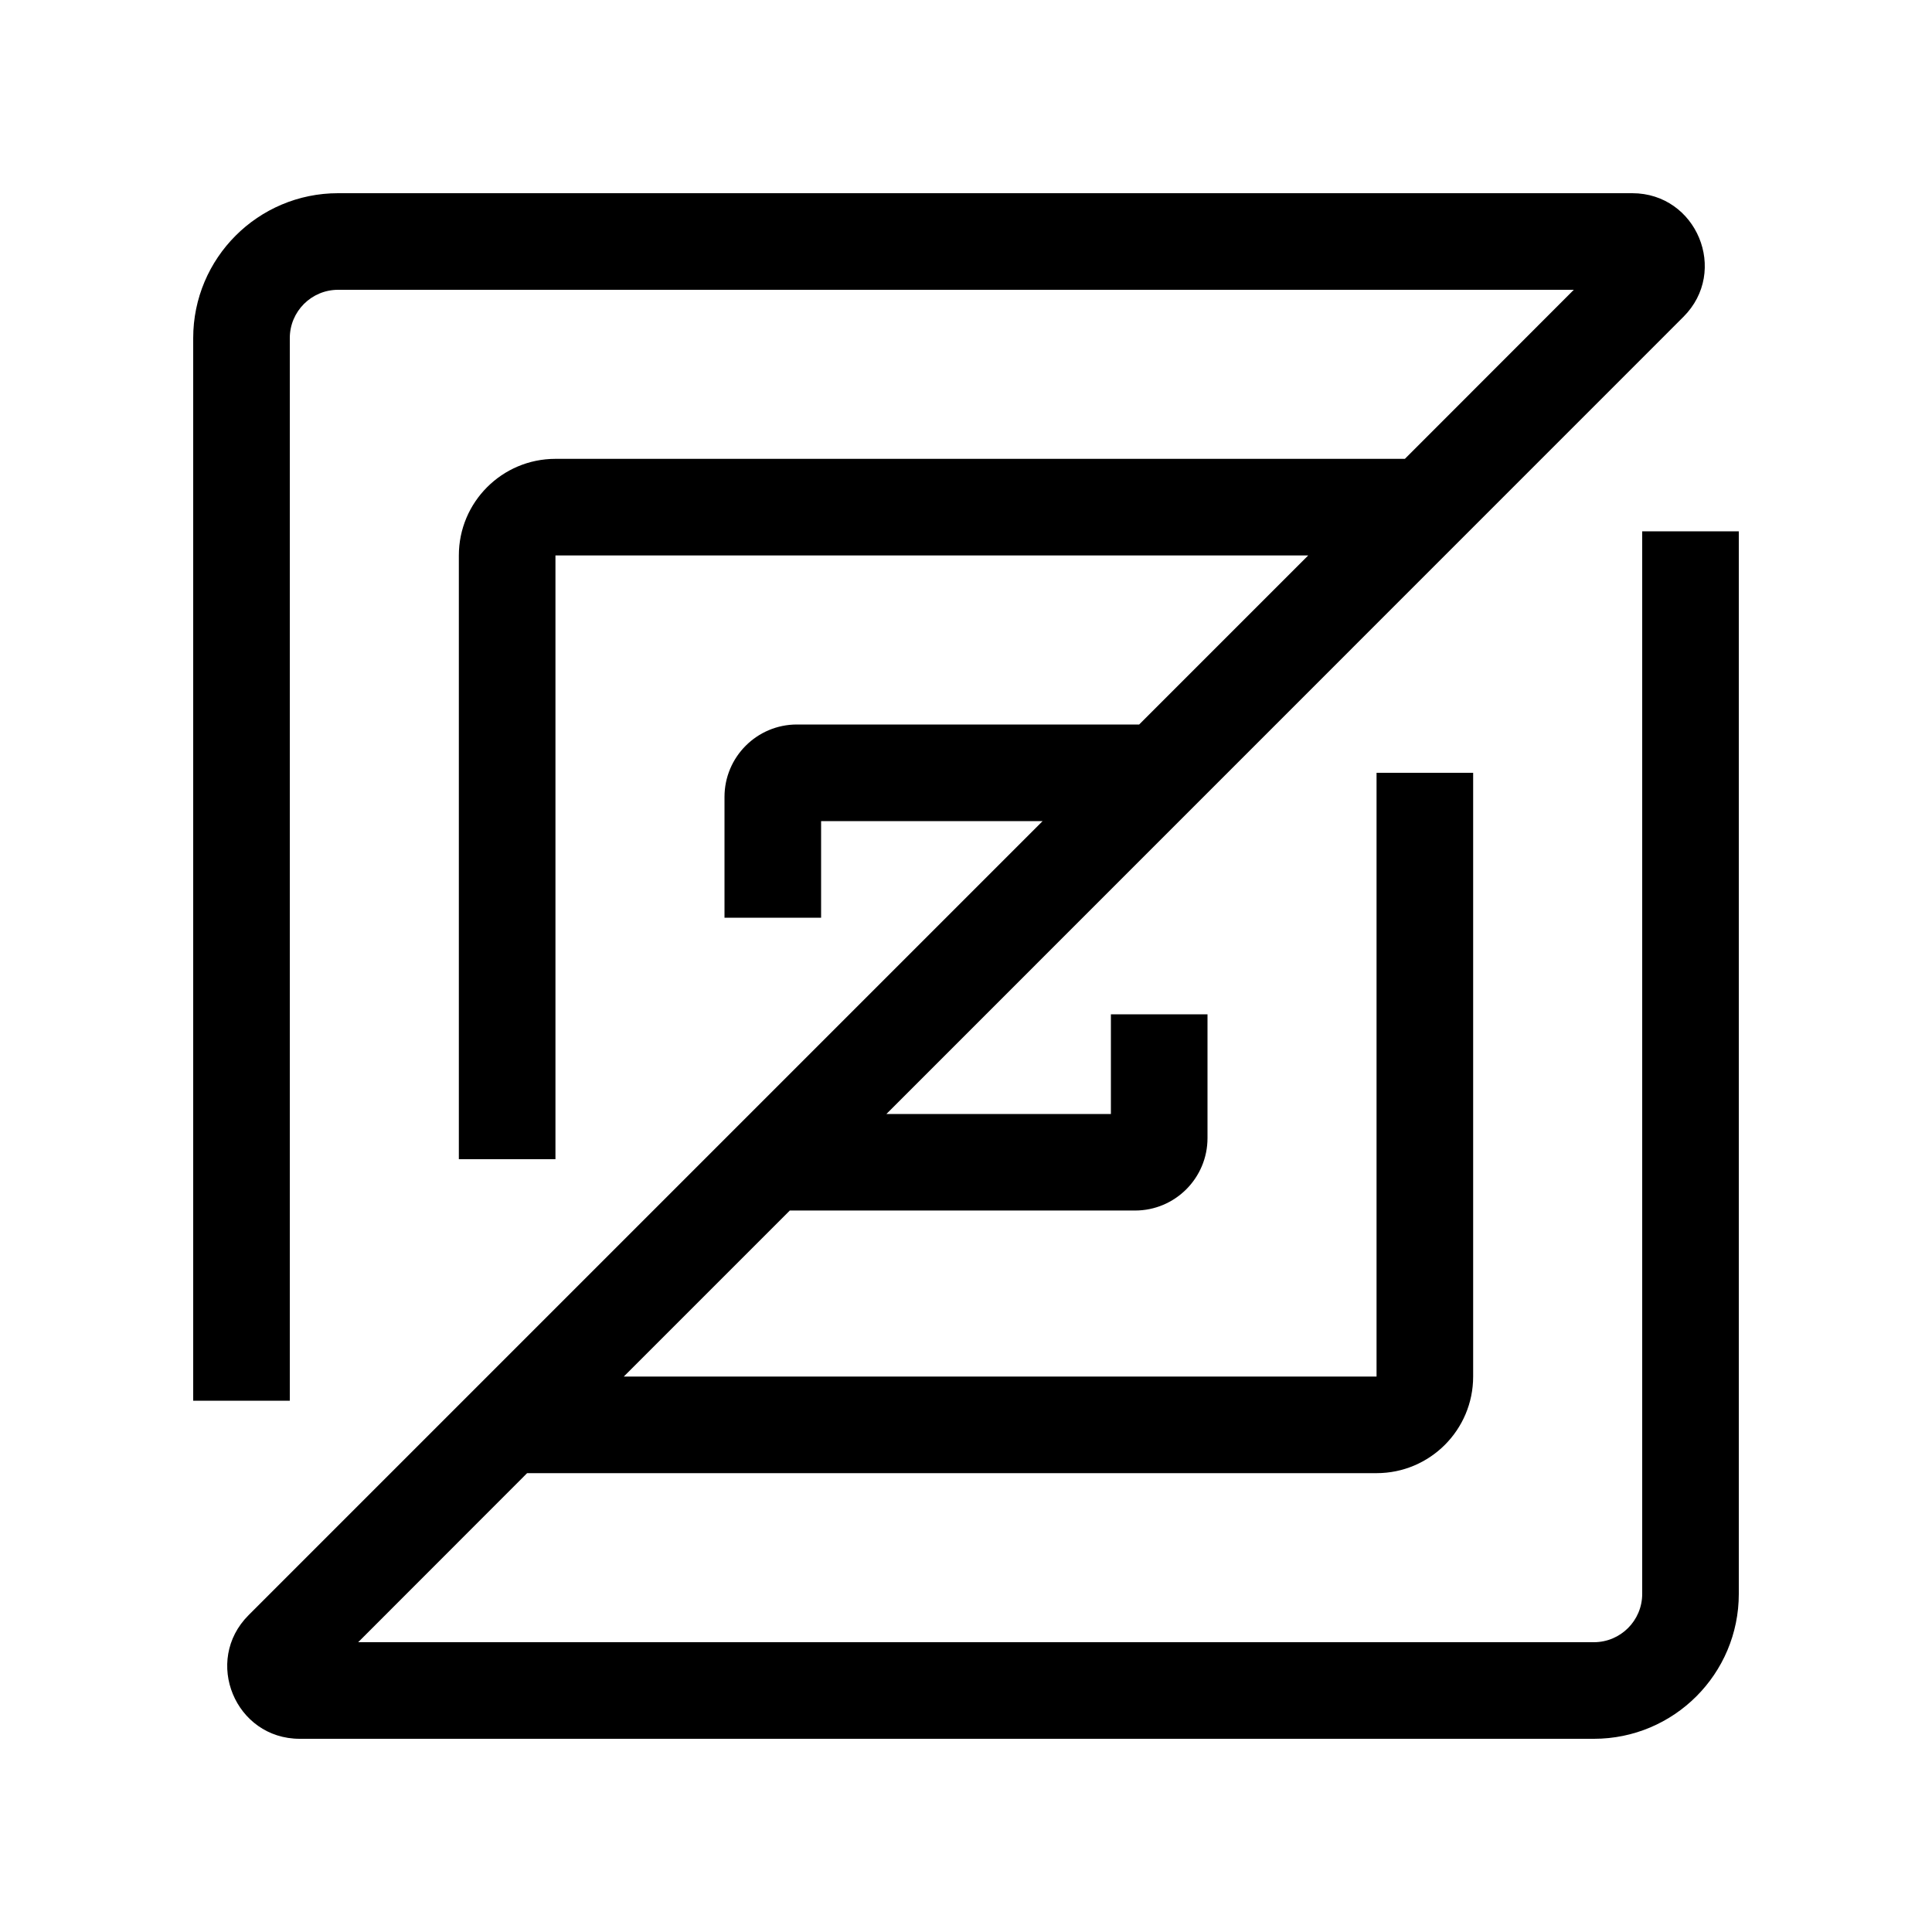
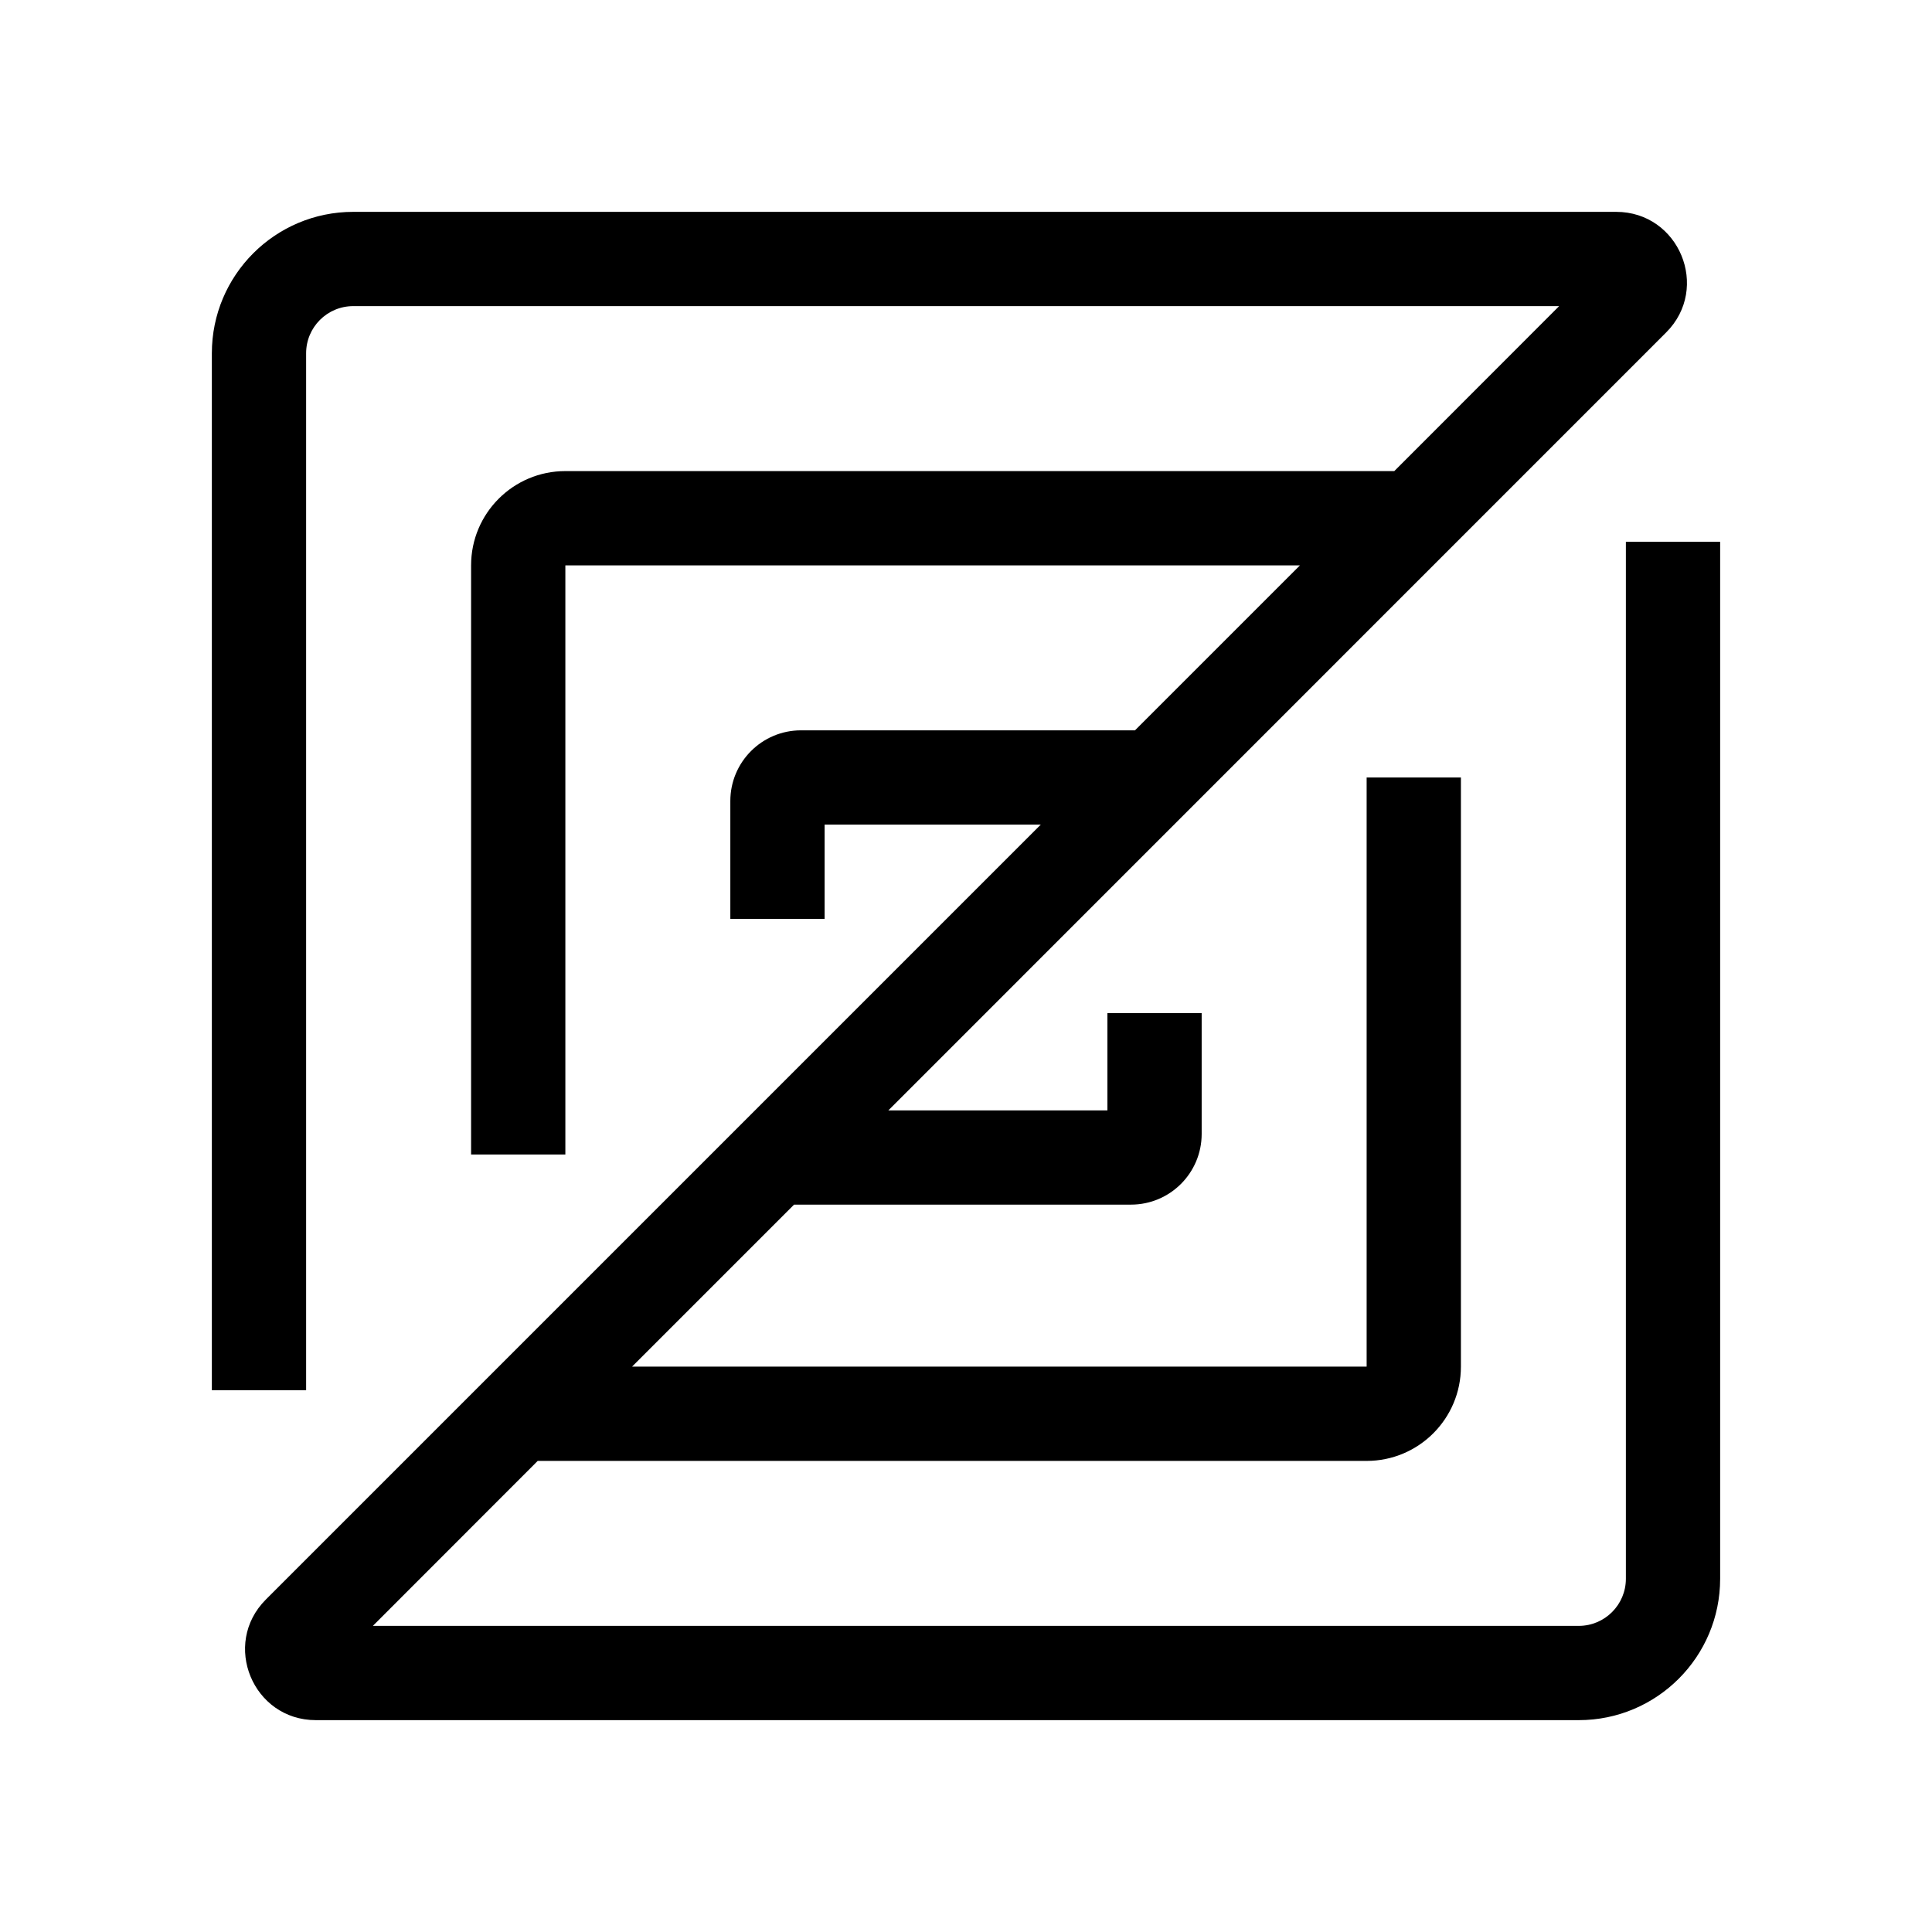
- <svg xmlns="http://www.w3.org/2000/svg" viewBox="-3 -3 30 30" fill-rule="evenodd">
+ <svg xmlns="http://www.w3.org/2000/svg" viewBox="-3.371 -3.371 30.742 30.742" fill-rule="evenodd">
  <path d="M2.25 1.5a.75.75 0 0 0-.75.75v16.5H0V2.25A2.25 2.25 0 0 1 2.25 0h20.095c1.002 0 1.504 1.212.795 1.92L10.764 14.298h3.486V12.75h1.5v1.922a1.125 1.125 0 0 1-1.125 1.125H9.264l-2.578 2.578h11.689V9h1.5v9.375a1.5 1.5 0 0 1-1.5 1.5H5.185L2.562 22.5H21.75a.75.75 0 0 0 .75-.75V5.25H24v16.5A2.25 2.25 0 0 1 21.75 24H1.655C.653 24 .151 22.788.86 22.08L13.19 9.75H9.75v1.5h-1.5V9.375A1.125 1.125 0 0 1 9.375 8.25h5.314l2.625-2.625H5.625V15h-1.5V5.625a1.5 1.5 0 0 1 1.5-1.5h13.19L21.438 1.5z" />
</svg>
